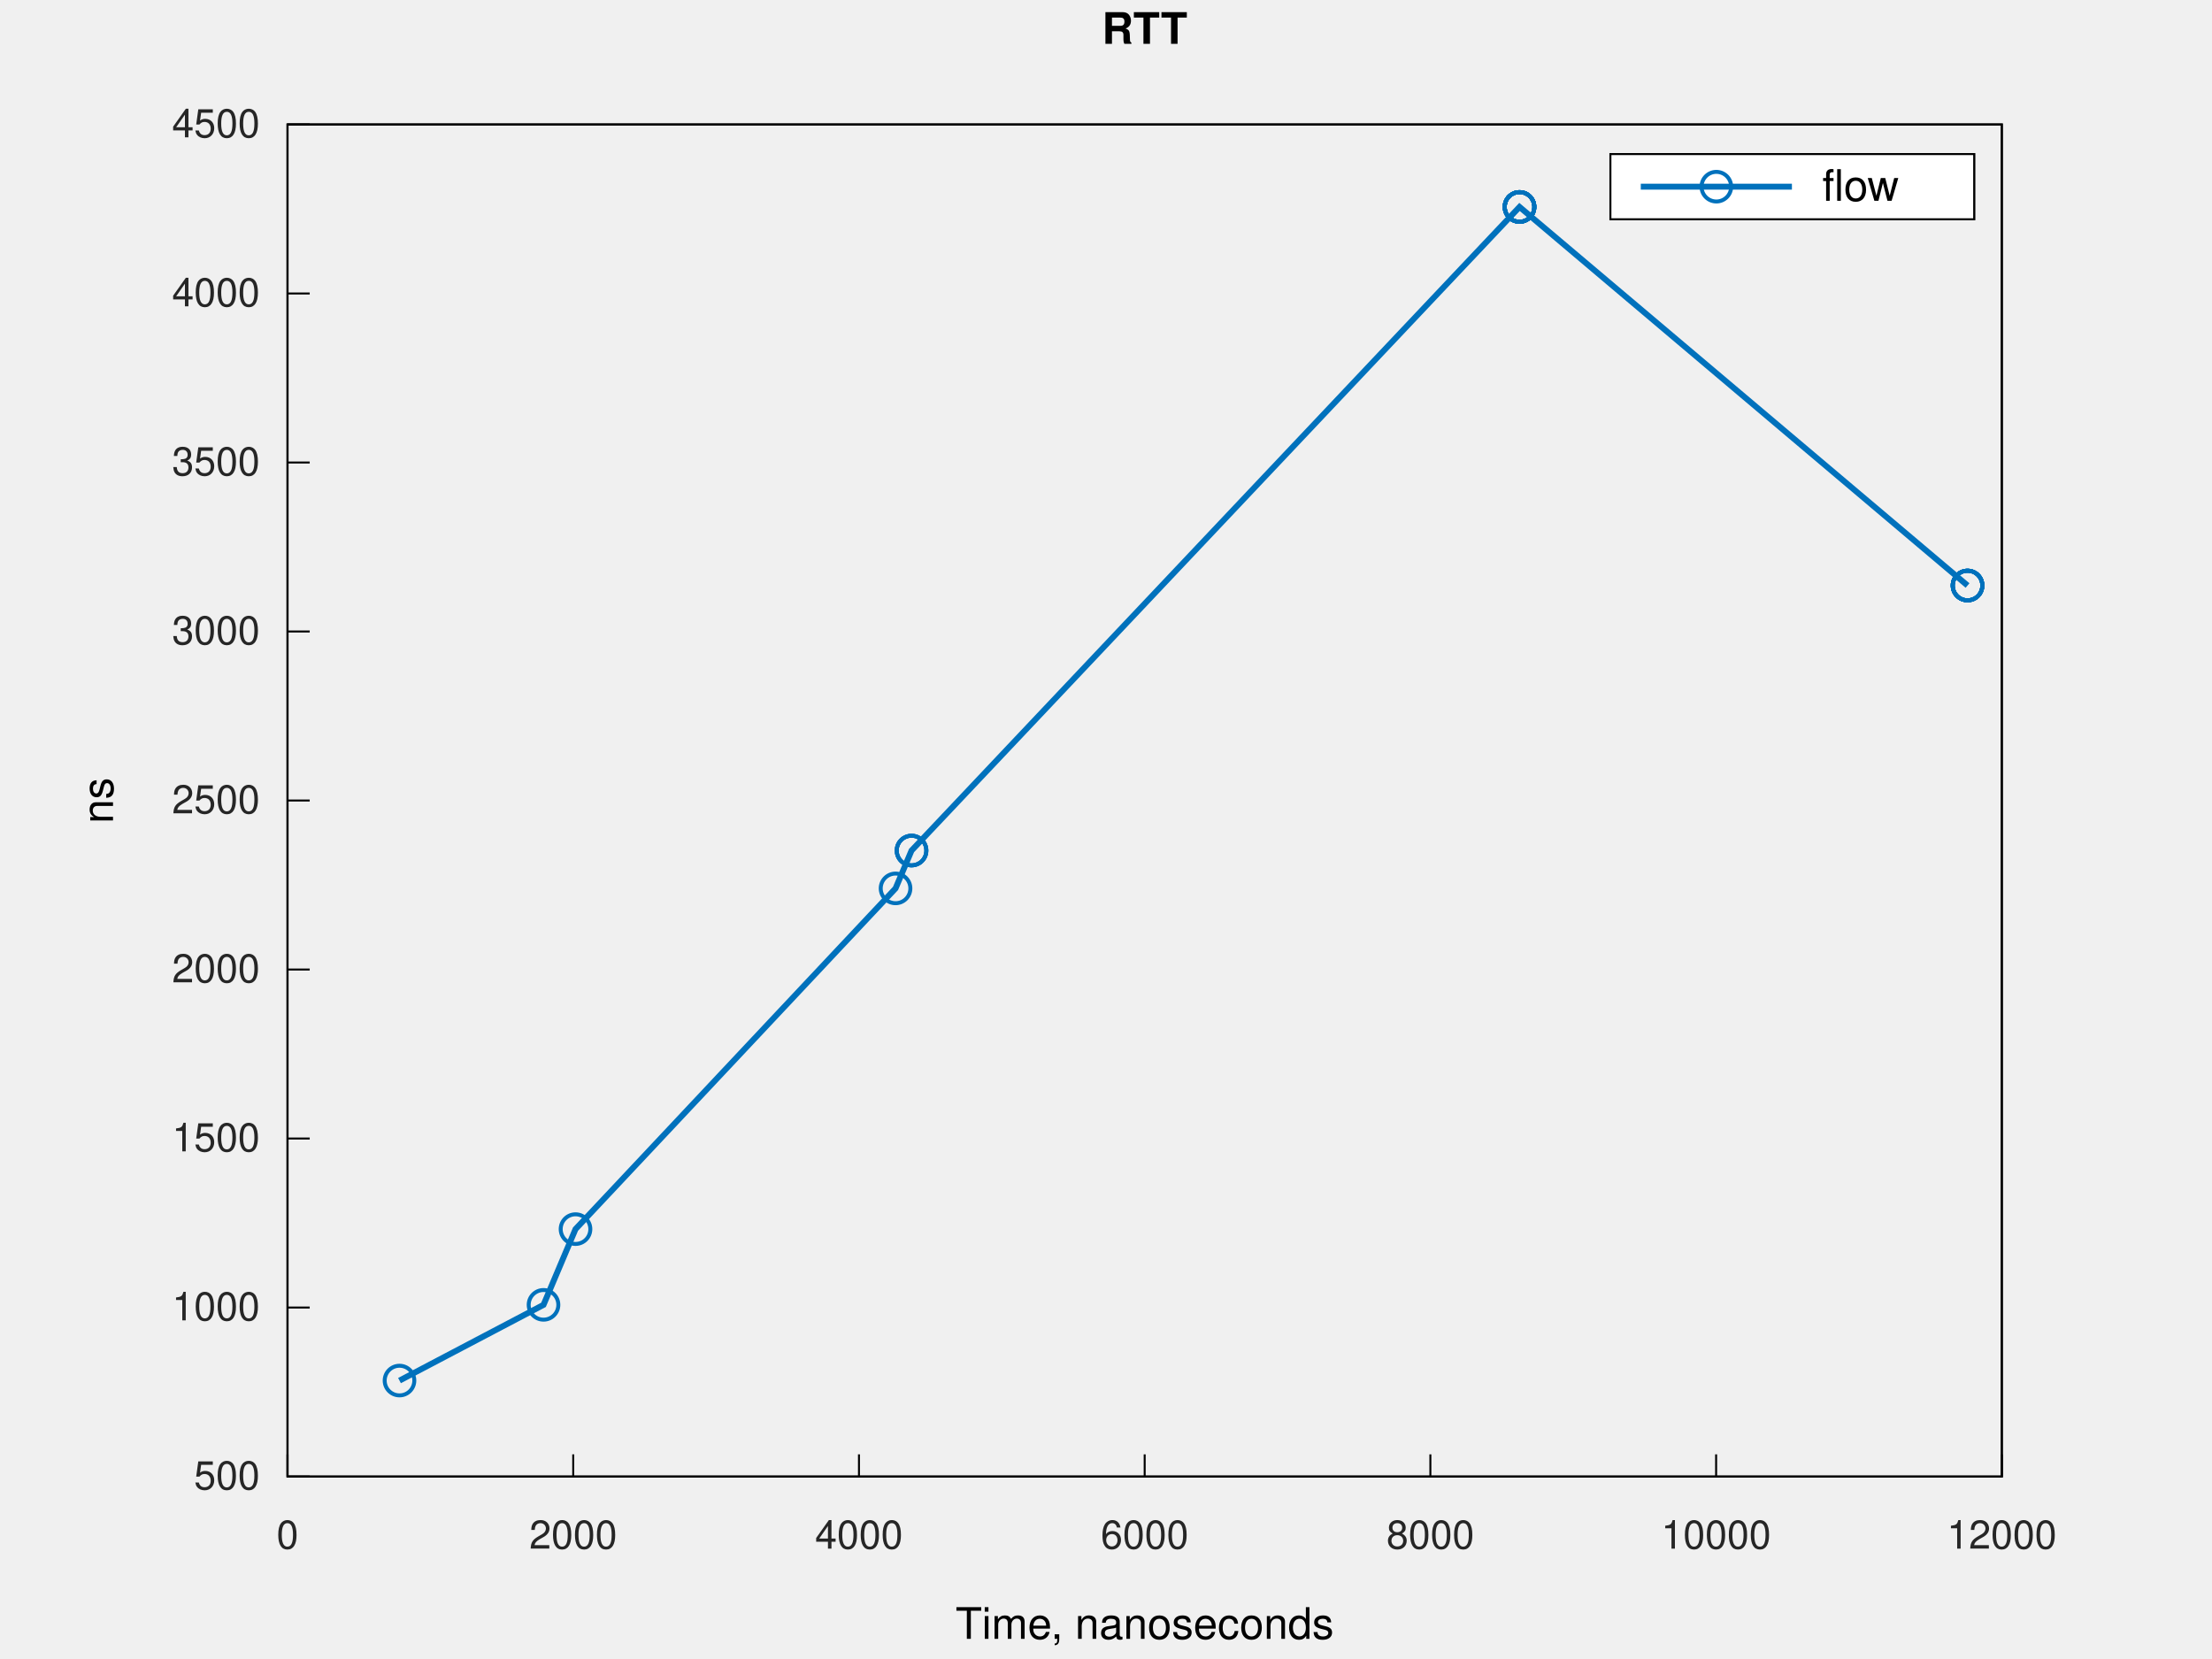
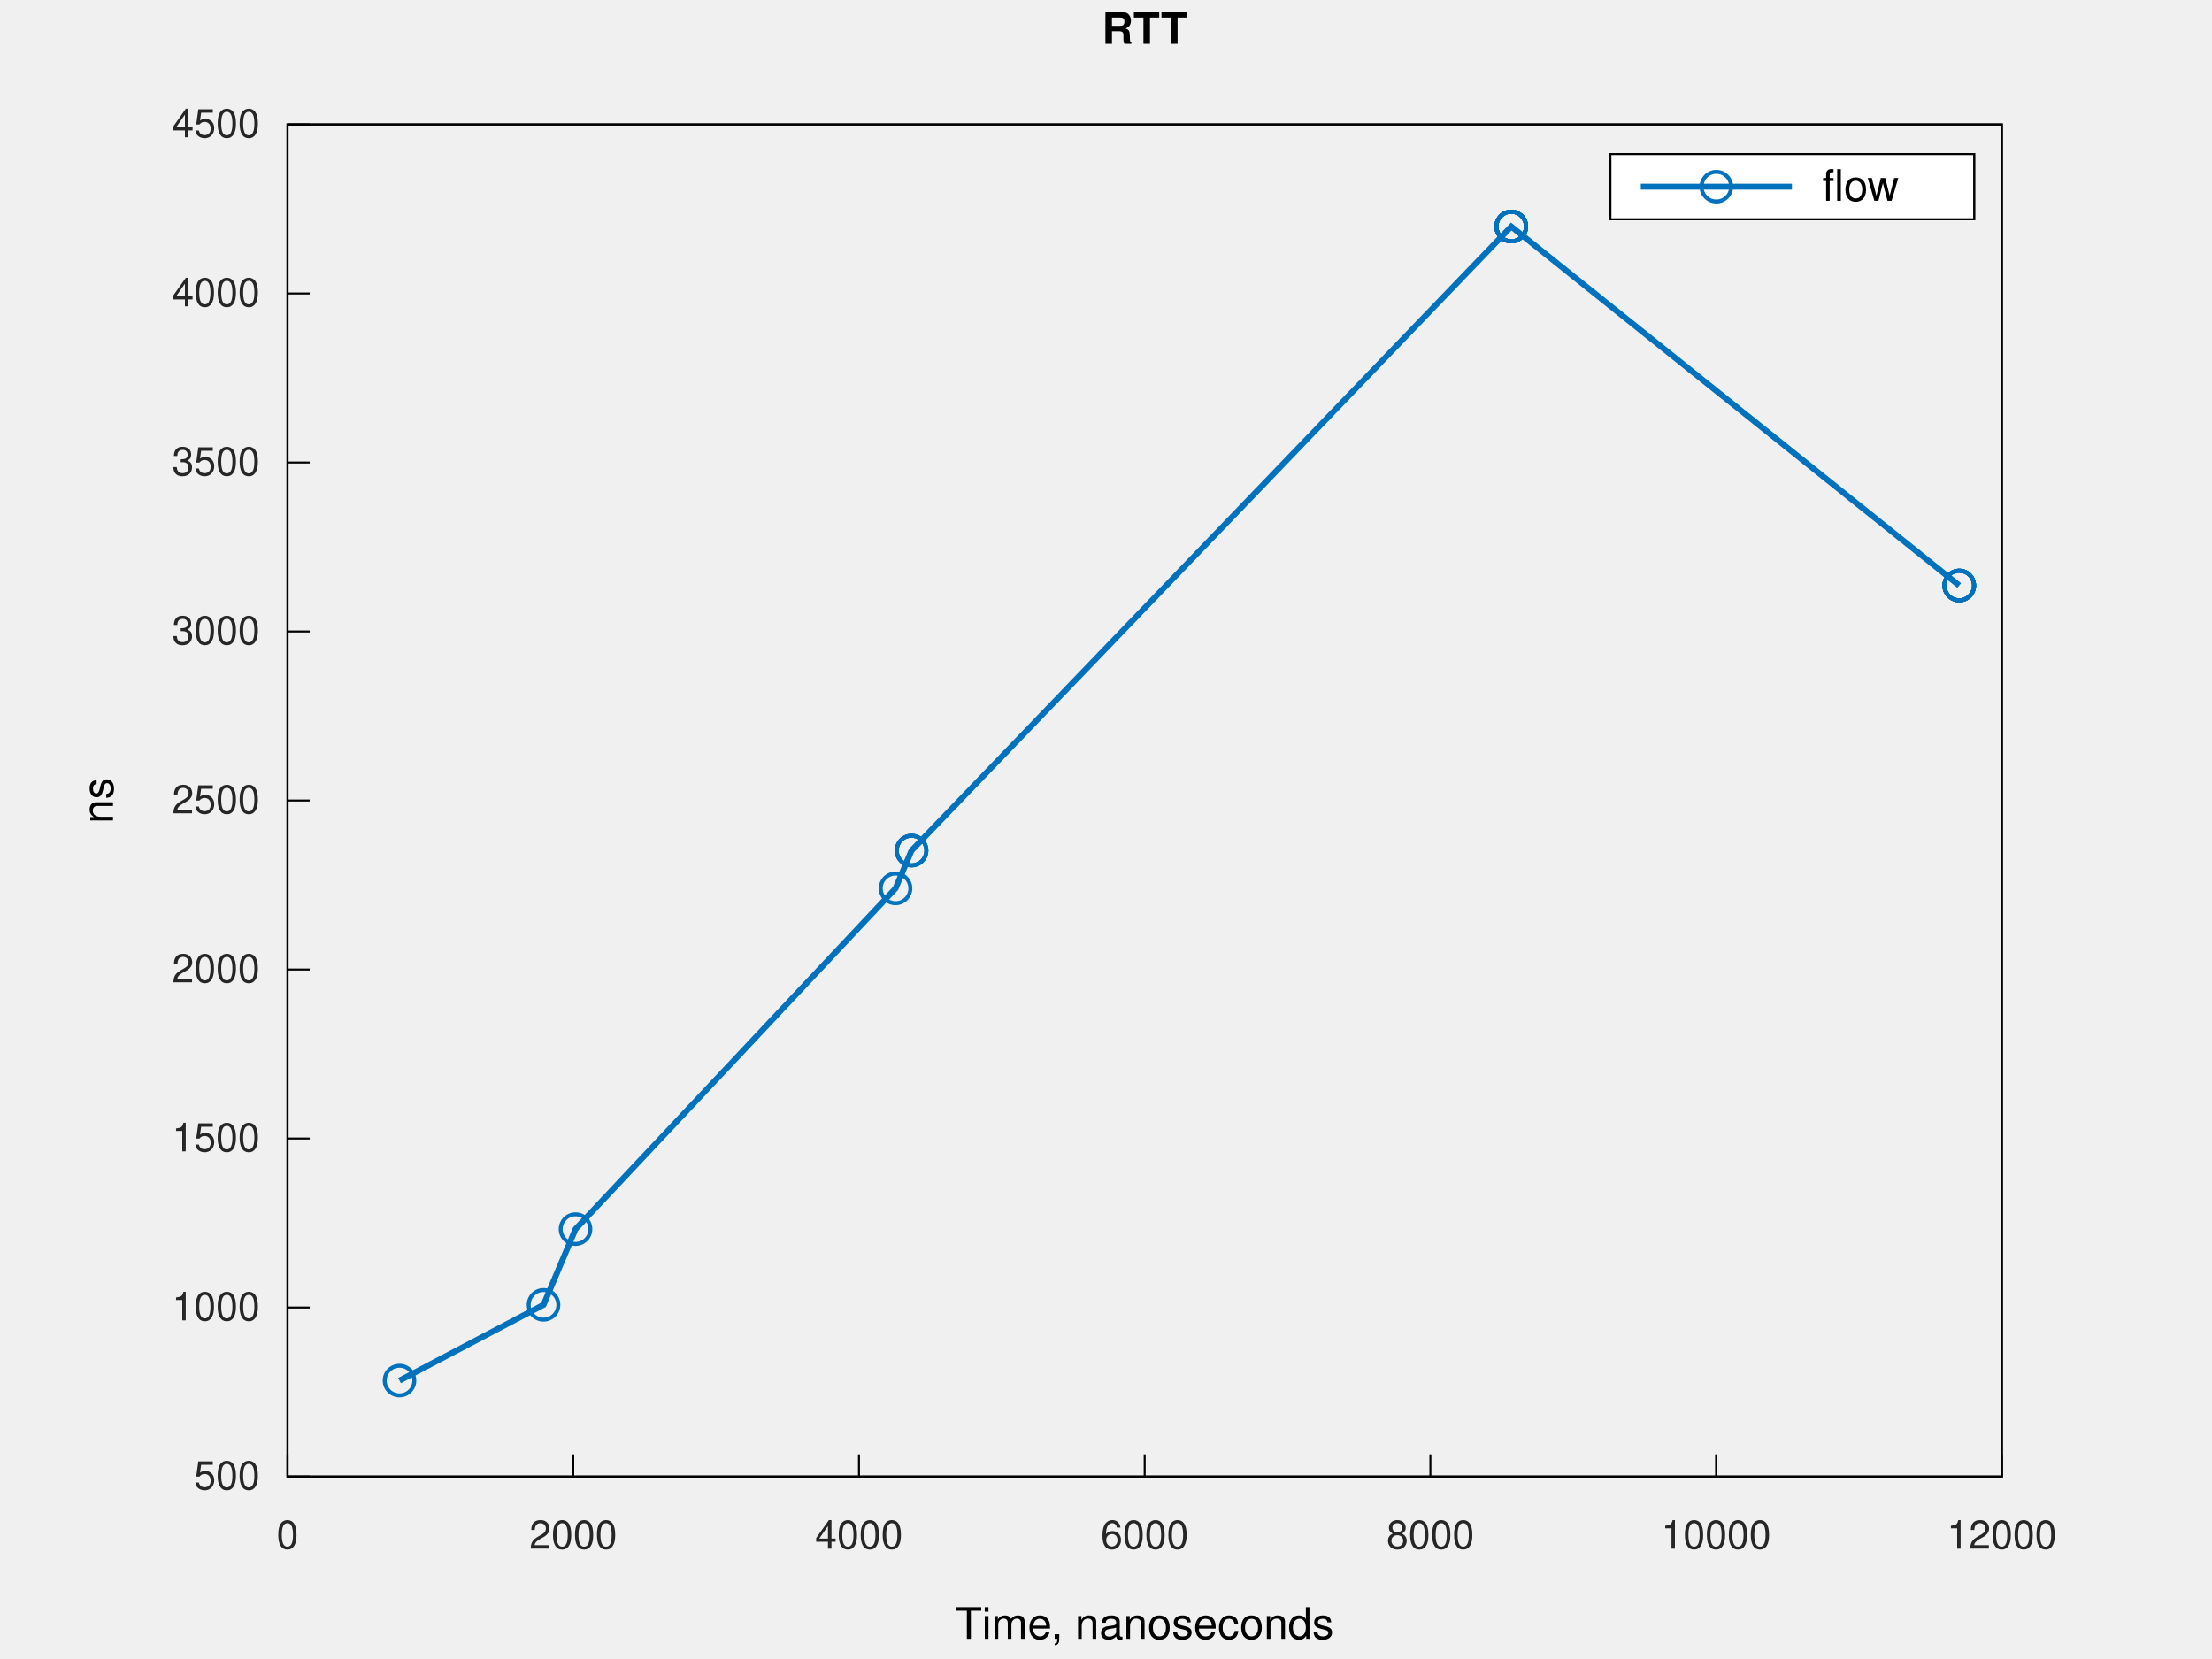
<svg xmlns="http://www.w3.org/2000/svg" xmlns:xlink="http://www.w3.org/1999/xlink" width="560" height="420" viewBox="0 0 560 420">
  <g id="gnuplot_canvas">
    <rect x="0" y="0" width="560" height="420" fill="none" />
    <defs>
      <circle id="gpDot" r="0.5" stroke-width="0.5" stroke="currentColor" />
      <path id="gpPt0" stroke-width="0.267" stroke="currentColor" d="M-1,0 h2 M0,-1 v2" />
      <path id="gpPt1" stroke-width="0.267" stroke="currentColor" d="M-1,-1 L1,1 M1,-1 L-1,1" />
      <path id="gpPt2" stroke-width="0.267" stroke="currentColor" d="M-1,0 L1,0 M0,-1 L0,1 M-1,-1 L1,1 M-1,1 L1,-1" />
      <rect id="gpPt3" stroke-width="0.267" stroke="currentColor" x="-1" y="-1" width="2" height="2" />
      <rect id="gpPt4" stroke-width="0.267" stroke="currentColor" fill="currentColor" x="-1" y="-1" width="2" height="2" />
      <circle id="gpPt5" stroke-width="0.267" stroke="currentColor" cx="0" cy="0" r="1" />
      <use xlink:href="#gpPt5" id="gpPt6" fill="currentColor" stroke="none" />
      <path id="gpPt7" stroke-width="0.267" stroke="currentColor" d="M0,-1.33 L-1.33,0.67 L1.33,0.67 z" />
      <use xlink:href="#gpPt7" id="gpPt8" fill="currentColor" stroke="none" />
      <use xlink:href="#gpPt7" id="gpPt9" stroke="currentColor" transform="rotate(180)" />
      <use xlink:href="#gpPt9" id="gpPt10" fill="currentColor" stroke="none" />
      <use xlink:href="#gpPt3" id="gpPt11" stroke="currentColor" transform="rotate(45)" />
      <use xlink:href="#gpPt11" id="gpPt12" fill="currentColor" stroke="none" />
      <path id="gpPt13" stroke-width="0.267" stroke="currentColor" d="M0,1.330 L1.265,0.411 L0.782,-1.067 L-0.782,-1.076 L-1.265,0.411 z" />
      <use xlink:href="#gpPt13" id="gpPt14" fill="currentColor" stroke="none" />
      <filter id="textbox" filterUnits="objectBoundingBox" x="0" y="0" height="1" width="1">
        <feFlood flood-color="white" flood-opacity="1" result="bgnd" />
        <feComposite in="SourceGraphic" in2="bgnd" operator="atop" />
      </filter>
      <filter id="greybox" filterUnits="objectBoundingBox" x="0" y="0" height="1" width="1">
        <feFlood flood-color="lightgrey" flood-opacity="1" result="grey" />
        <feComposite in="SourceGraphic" in2="grey" operator="atop" />
      </filter>
    </defs>
    <g fill="none" color="white" stroke="currentColor" stroke-width="1.00" stroke-linecap="butt" stroke-linejoin="miter">
</g>
    <g fill="none" color="white" stroke="currentColor" stroke-width="0.50" stroke-linecap="butt" stroke-linejoin="miter">
</g>
    <g fill="none" color="black" stroke="currentColor" stroke-width="0.50" stroke-linecap="butt" stroke-linejoin="miter">
      <path stroke="rgb(  0,   0,   0)" d="M72.79,373.81 L78.41,373.81  " />
      <g transform="translate(65.79,377.06)" stroke="none" fill="rgb(38,38,38)" font-family="Helvetica" font-size="10.00" text-anchor="end">
        <text>
          <tspan font-family="Helvetica">500</tspan>
        </text>
      </g>
    </g>
    <g fill="none" color="black" stroke="currentColor" stroke-width="0.50" stroke-linecap="butt" stroke-linejoin="miter">
      <path stroke="rgb(  0,   0,   0)" d="M72.79,331.02 L78.41,331.02  " />
      <g transform="translate(65.79,334.27)" stroke="none" fill="rgb(38,38,38)" font-family="Helvetica" font-size="10.00" text-anchor="end">
        <text>
          <tspan font-family="Helvetica">1000</tspan>
        </text>
      </g>
    </g>
    <g fill="none" color="black" stroke="currentColor" stroke-width="0.50" stroke-linecap="butt" stroke-linejoin="miter">
      <path stroke="rgb(  0,   0,   0)" d="M72.79,288.23 L78.41,288.23  " />
      <g transform="translate(65.79,291.48)" stroke="none" fill="rgb(38,38,38)" font-family="Helvetica" font-size="10.00" text-anchor="end">
        <text>
          <tspan font-family="Helvetica">1500</tspan>
        </text>
      </g>
    </g>
    <g fill="none" color="black" stroke="currentColor" stroke-width="0.50" stroke-linecap="butt" stroke-linejoin="miter">
      <path stroke="rgb(  0,   0,   0)" d="M72.79,245.45 L78.41,245.45  " />
      <g transform="translate(65.79,248.70)" stroke="none" fill="rgb(38,38,38)" font-family="Helvetica" font-size="10.00" text-anchor="end">
        <text>
          <tspan font-family="Helvetica">2000</tspan>
        </text>
      </g>
    </g>
    <g fill="none" color="black" stroke="currentColor" stroke-width="0.50" stroke-linecap="butt" stroke-linejoin="miter">
      <path stroke="rgb(  0,   0,   0)" d="M72.79,202.66 L78.41,202.66  " />
      <g transform="translate(65.79,205.91)" stroke="none" fill="rgb(38,38,38)" font-family="Helvetica" font-size="10.00" text-anchor="end">
        <text>
          <tspan font-family="Helvetica">2500</tspan>
        </text>
      </g>
    </g>
    <g fill="none" color="black" stroke="currentColor" stroke-width="0.50" stroke-linecap="butt" stroke-linejoin="miter">
      <path stroke="rgb(  0,   0,   0)" d="M72.79,159.87 L78.41,159.87  " />
      <g transform="translate(65.79,163.12)" stroke="none" fill="rgb(38,38,38)" font-family="Helvetica" font-size="10.00" text-anchor="end">
        <text>
          <tspan font-family="Helvetica">3000</tspan>
        </text>
      </g>
    </g>
    <g fill="none" color="black" stroke="currentColor" stroke-width="0.50" stroke-linecap="butt" stroke-linejoin="miter">
      <path stroke="rgb(  0,   0,   0)" d="M72.79,117.09 L78.41,117.09  " />
      <g transform="translate(65.79,120.34)" stroke="none" fill="rgb(38,38,38)" font-family="Helvetica" font-size="10.00" text-anchor="end">
        <text>
          <tspan font-family="Helvetica">3500</tspan>
        </text>
      </g>
    </g>
    <g fill="none" color="black" stroke="currentColor" stroke-width="0.50" stroke-linecap="butt" stroke-linejoin="miter">
      <path stroke="rgb(  0,   0,   0)" d="M72.79,74.30 L78.41,74.30  " />
      <g transform="translate(65.79,77.55)" stroke="none" fill="rgb(38,38,38)" font-family="Helvetica" font-size="10.00" text-anchor="end">
        <text>
          <tspan font-family="Helvetica">4000</tspan>
        </text>
      </g>
    </g>
    <g fill="none" color="black" stroke="currentColor" stroke-width="0.50" stroke-linecap="butt" stroke-linejoin="miter">
      <path stroke="rgb(  0,   0,   0)" d="M72.79,31.51 L78.41,31.51  " />
      <g transform="translate(65.79,34.76)" stroke="none" fill="rgb(38,38,38)" font-family="Helvetica" font-size="10.00" text-anchor="end">
        <text>
          <tspan font-family="Helvetica">4500</tspan>
        </text>
      </g>
    </g>
    <g fill="none" color="black" stroke="currentColor" stroke-width="0.50" stroke-linecap="butt" stroke-linejoin="miter">
      <path stroke="rgb(  0,   0,   0)" d="M72.79,373.81 L72.79,368.19  " />
      <g transform="translate(72.79,392.06)" stroke="none" fill="rgb(38,38,38)" font-family="Helvetica" font-size="10.00" text-anchor="middle">
        <text>
          <tspan font-family="Helvetica">0</tspan>
        </text>
      </g>
    </g>
    <g fill="none" color="black" stroke="currentColor" stroke-width="0.50" stroke-linecap="butt" stroke-linejoin="miter">
      <path stroke="rgb(  0,   0,   0)" d="M145.12,373.81 L145.12,368.19  " />
      <g transform="translate(145.12,392.06)" stroke="none" fill="rgb(38,38,38)" font-family="Helvetica" font-size="10.00" text-anchor="middle">
        <text>
          <tspan font-family="Helvetica">2000</tspan>
        </text>
      </g>
    </g>
    <g fill="none" color="black" stroke="currentColor" stroke-width="0.50" stroke-linecap="butt" stroke-linejoin="miter">
      <path stroke="rgb(  0,   0,   0)" d="M217.46,373.81 L217.46,368.19  " />
      <g transform="translate(217.46,392.06)" stroke="none" fill="rgb(38,38,38)" font-family="Helvetica" font-size="10.00" text-anchor="middle">
        <text>
          <tspan font-family="Helvetica">4000</tspan>
        </text>
      </g>
    </g>
    <g fill="none" color="black" stroke="currentColor" stroke-width="0.50" stroke-linecap="butt" stroke-linejoin="miter">
      <path stroke="rgb(  0,   0,   0)" d="M289.79,373.81 L289.79,368.19  " />
      <g transform="translate(289.79,392.06)" stroke="none" fill="rgb(38,38,38)" font-family="Helvetica" font-size="10.00" text-anchor="middle">
        <text>
          <tspan font-family="Helvetica">6000</tspan>
        </text>
      </g>
    </g>
    <g fill="none" color="black" stroke="currentColor" stroke-width="0.50" stroke-linecap="butt" stroke-linejoin="miter">
      <path stroke="rgb(  0,   0,   0)" d="M362.12,373.81 L362.12,368.19  " />
      <g transform="translate(362.12,392.06)" stroke="none" fill="rgb(38,38,38)" font-family="Helvetica" font-size="10.00" text-anchor="middle">
        <text>
          <tspan font-family="Helvetica">8000</tspan>
        </text>
      </g>
    </g>
    <g fill="none" color="black" stroke="currentColor" stroke-width="0.50" stroke-linecap="butt" stroke-linejoin="miter">
      <path stroke="rgb(  0,   0,   0)" d="M434.46,373.81 L434.46,368.19  " />
      <g transform="translate(434.46,392.06)" stroke="none" fill="rgb(38,38,38)" font-family="Helvetica" font-size="10.00" text-anchor="middle">
        <text>
          <tspan font-family="Helvetica">10000</tspan>
        </text>
      </g>
    </g>
    <g fill="none" color="black" stroke="currentColor" stroke-width="0.50" stroke-linecap="butt" stroke-linejoin="miter">
      <path stroke="rgb(  0,   0,   0)" d="M506.79,373.81 L506.79,368.19  " />
      <g transform="translate(506.79,392.06)" stroke="none" fill="rgb(38,38,38)" font-family="Helvetica" font-size="10.00" text-anchor="middle">
        <text>
          <tspan font-family="Helvetica">12000</tspan>
        </text>
      </g>
    </g>
    <g fill="none" color="black" stroke="currentColor" stroke-width="0.50" stroke-linecap="butt" stroke-linejoin="miter">
</g>
    <g fill="none" color="black" stroke="currentColor" stroke-width="0.50" stroke-linecap="butt" stroke-linejoin="miter">
      <path stroke="rgb(  0,   0,   0)" d="M72.79,31.51 L72.79,373.81 L506.79,373.81 L506.79,31.51 L72.79,31.51 Z  " />
    </g>
    <g fill="none" color="black" stroke="currentColor" stroke-width="0.50" stroke-linecap="butt" stroke-linejoin="miter">
</g>
    <g fill="none" color="black" stroke="currentColor" stroke-width="0.50" stroke-linecap="butt" stroke-linejoin="miter">
      <path stroke="rgb(  0,   0,   0)" d="M407.70,55.51 L407.70,39.01 L499.79,39.01 L499.79,55.51 L407.70,55.51 Z  " />
    </g>
    <g id="gnuplot_plot_1a" fill="none">
      <g fill="none" color="white" stroke="rgb(  0,   0,   0)" stroke-width="1.50" stroke-linecap="butt" stroke-linejoin="miter">
</g>
      <g fill="none" color="black" stroke="currentColor" stroke-width="1.50" stroke-linecap="butt" stroke-linejoin="miter">
-         <path stroke="rgb(  0, 113, 188)" d="M101.14,349.51 L137.60,330.34 L145.70,311.17 L226.72,224.91 L230.77,215.33 L384.69,52.39 L498.11,148.23  " />
+         <path stroke="rgb(  0, 113, 188)" d="M101.14,349.51 L137.60,330.34 L145.70,311.17 L226.72,224.91 L230.77,215.33 L382.59,57.35 L496.01,148.23  " />
        <use xlink:href="#gpPt5" transform="translate(101.14,349.51) scale(3.75)" color="rgb(  0, 113, 188)" />
        <use xlink:href="#gpPt5" transform="translate(137.60,330.34) scale(3.75)" color="rgb(  0, 113, 188)" />
        <use xlink:href="#gpPt5" transform="translate(145.70,311.17) scale(3.75)" color="rgb(  0, 113, 188)" />
        <use xlink:href="#gpPt5" transform="translate(226.72,224.91) scale(3.75)" color="rgb(  0, 113, 188)" />
        <use xlink:href="#gpPt5" transform="translate(230.77,215.33) scale(3.75)" color="rgb(  0, 113, 188)" />
        <use xlink:href="#gpPt5" transform="translate(230.77,215.33) scale(3.75)" color="rgb(  0, 113, 188)" />
        <use xlink:href="#gpPt5" transform="translate(230.77,215.33) scale(3.75)" color="rgb(  0, 113, 188)" />
-         <use xlink:href="#gpPt5" transform="translate(384.69,52.39) scale(3.75)" color="rgb(  0, 113, 188)" />
-         <use xlink:href="#gpPt5" transform="translate(384.69,52.39) scale(3.75)" color="rgb(  0, 113, 188)" />
-         <use xlink:href="#gpPt5" transform="translate(384.69,52.39) scale(3.75)" color="rgb(  0, 113, 188)" />
-         <use xlink:href="#gpPt5" transform="translate(384.69,52.39) scale(3.75)" color="rgb(  0, 113, 188)" />
-         <use xlink:href="#gpPt5" transform="translate(384.69,52.39) scale(3.75)" color="rgb(  0, 113, 188)" />
-         <use xlink:href="#gpPt5" transform="translate(384.69,52.39) scale(3.75)" color="rgb(  0, 113, 188)" />
-         <use xlink:href="#gpPt5" transform="translate(384.69,52.39) scale(3.75)" color="rgb(  0, 113, 188)" />
-         <use xlink:href="#gpPt5" transform="translate(384.69,52.39) scale(3.75)" color="rgb(  0, 113, 188)" />
-         <use xlink:href="#gpPt5" transform="translate(498.11,148.23) scale(3.75)" color="rgb(  0, 113, 188)" />
-         <use xlink:href="#gpPt5" transform="translate(498.11,148.23) scale(3.75)" color="rgb(  0, 113, 188)" />
-         <use xlink:href="#gpPt5" transform="translate(498.11,148.23) scale(3.75)" color="rgb(  0, 113, 188)" />
-         <use xlink:href="#gpPt5" transform="translate(498.11,148.23) scale(3.75)" color="rgb(  0, 113, 188)" />
-         <use xlink:href="#gpPt5" transform="translate(498.11,148.23) scale(3.75)" color="rgb(  0, 113, 188)" />
-         <use xlink:href="#gpPt5" transform="translate(498.11,148.23) scale(3.75)" color="rgb(  0, 113, 188)" />
+         <use xlink:href="#gpPt5" transform="translate(382.59,57.35) scale(3.75)" color="rgb(  0, 113, 188)" />
+         <use xlink:href="#gpPt5" transform="translate(382.59,57.35) scale(3.75)" color="rgb(  0, 113, 188)" />
+         <use xlink:href="#gpPt5" transform="translate(382.59,57.35) scale(3.75)" color="rgb(  0, 113, 188)" />
+         <use xlink:href="#gpPt5" transform="translate(382.59,57.35) scale(3.75)" color="rgb(  0, 113, 188)" />
+         <use xlink:href="#gpPt5" transform="translate(382.59,57.35) scale(3.75)" color="rgb(  0, 113, 188)" />
+         <use xlink:href="#gpPt5" transform="translate(382.59,57.35) scale(3.75)" color="rgb(  0, 113, 188)" />
+         <use xlink:href="#gpPt5" transform="translate(382.59,57.35) scale(3.75)" color="rgb(  0, 113, 188)" />
+         <use xlink:href="#gpPt5" transform="translate(382.59,57.35) scale(3.75)" color="rgb(  0, 113, 188)" />
+         <use xlink:href="#gpPt5" transform="translate(496.01,148.23) scale(3.75)" color="rgb(  0, 113, 188)" />
+         <use xlink:href="#gpPt5" transform="translate(496.01,148.23) scale(3.75)" color="rgb(  0, 113, 188)" />
+         <use xlink:href="#gpPt5" transform="translate(496.01,148.23) scale(3.75)" color="rgb(  0, 113, 188)" />
+         <use xlink:href="#gpPt5" transform="translate(496.01,148.23) scale(3.75)" color="rgb(  0, 113, 188)" />
+         <use xlink:href="#gpPt5" transform="translate(496.01,148.23) scale(3.75)" color="rgb(  0, 113, 188)" />
+         <use xlink:href="#gpPt5" transform="translate(496.01,148.23) scale(3.75)" color="rgb(  0, 113, 188)" />
      </g>
    </g>
    <g id="gnuplot_plot_2a">
      <g fill="none" color="black" stroke="currentColor" stroke-width="1.50" stroke-linecap="butt" stroke-linejoin="miter">
</g>
    </g>
    <g stroke="none" shape-rendering="crispEdges">
      <polygon fill="white" points="407.70,55.51 499.79,55.51 499.79,39.01 407.70,39.01 " />
    </g>
    <g fill="none" color="white" stroke="white" stroke-width="0.50" stroke-linecap="butt" stroke-linejoin="miter">
</g>
    <g fill="none" color="black" stroke="currentColor" stroke-width="0.50" stroke-linecap="butt" stroke-linejoin="miter">
      <path stroke="rgb(  0,   0,   0)" d="M407.70,55.51 L407.70,39.01 L499.79,39.01 L499.79,55.51 L407.70,55.51 Z  " />
    </g>
    <g id="gnuplot_plot_1a" fill="none">
      <g fill="none" color="white" stroke="rgb(  0,   0,   0)" stroke-width="1.50" stroke-linecap="butt" stroke-linejoin="miter">
</g>
      <g fill="none" color="black" stroke="currentColor" stroke-width="1.50" stroke-linecap="butt" stroke-linejoin="miter">
</g>
    </g>
    <g id="gnuplot_plot_2a">
      <g fill="none" color="black" stroke="currentColor" stroke-width="1.50" stroke-linecap="butt" stroke-linejoin="miter">
        <g transform="translate(461.34,50.84)" stroke="none" fill="rgb(0,0,0)" font-family="Helvetica" font-size="11.00" text-anchor="start">
          <text>
            <tspan font-family="Helvetica">flow</tspan>
          </text>
        </g>
      </g>
      <g fill="none" color="black" stroke="currentColor" stroke-width="1.50" stroke-linecap="butt" stroke-linejoin="miter">
        <path stroke="rgb(  0, 113, 188)" d="M415.39,47.26 L453.65,47.26  " />
        <use xlink:href="#gpPt5" transform="translate(434.52,47.26) scale(3.75)" color="rgb(  0, 113, 188)" />
      </g>
    </g>
    <g fill="none" color="white" stroke="rgb(  0, 113, 188)" stroke-width="2.00" stroke-linecap="butt" stroke-linejoin="miter">
</g>
    <g fill="none" color="black" stroke="currentColor" stroke-width="2.00" stroke-linecap="butt" stroke-linejoin="miter">
</g>
    <g fill="none" color="black" stroke="black" stroke-width="0.50" stroke-linecap="butt" stroke-linejoin="miter">
</g>
    <g fill="none" color="black" stroke="currentColor" stroke-width="0.50" stroke-linecap="butt" stroke-linejoin="miter">
      <path stroke="rgb(  0,   0,   0)" d="M72.79,31.51 L72.79,373.81 L506.79,373.81 L506.79,31.51 L72.79,31.51 Z  " />
      <g transform="translate(28.61,202.66) rotate(270.00)" stroke="none" fill="rgb(0,0,0)" font-family="Helvetica" font-size="11.00" text-anchor="middle">
        <text>
          <tspan font-family="Helvetica">ns</tspan>
        </text>
      </g>
    </g>
    <g fill="none" color="black" stroke="currentColor" stroke-width="0.50" stroke-linecap="butt" stroke-linejoin="miter">
      <g transform="translate(289.79,414.89)" stroke="none" fill="rgb(0,0,0)" font-family="Helvetica" font-size="11.00" text-anchor="middle">
        <text>
          <tspan font-family="Helvetica">Time, nanoseconds</tspan>
        </text>
      </g>
    </g>
    <g fill="none" color="black" stroke="currentColor" stroke-width="0.50" stroke-linecap="butt" stroke-linejoin="miter">
</g>
    <g fill="none" color="black" stroke="currentColor" stroke-width="0.50" stroke-linecap="butt" stroke-linejoin="miter">
      <g transform="translate(289.79,11.09)" stroke="none" fill="rgb(0,0,0)" font-family="Helvetica" font-size="11.00" text-anchor="middle">
        <text>
          <tspan font-family="Helvetica" font-weight="bold">RTT</tspan>
        </text>
      </g>
    </g>
    <g fill="none" color="black" stroke="currentColor" stroke-width="0.50" stroke-linecap="butt" stroke-linejoin="miter">
</g>
  </g>
</svg>
